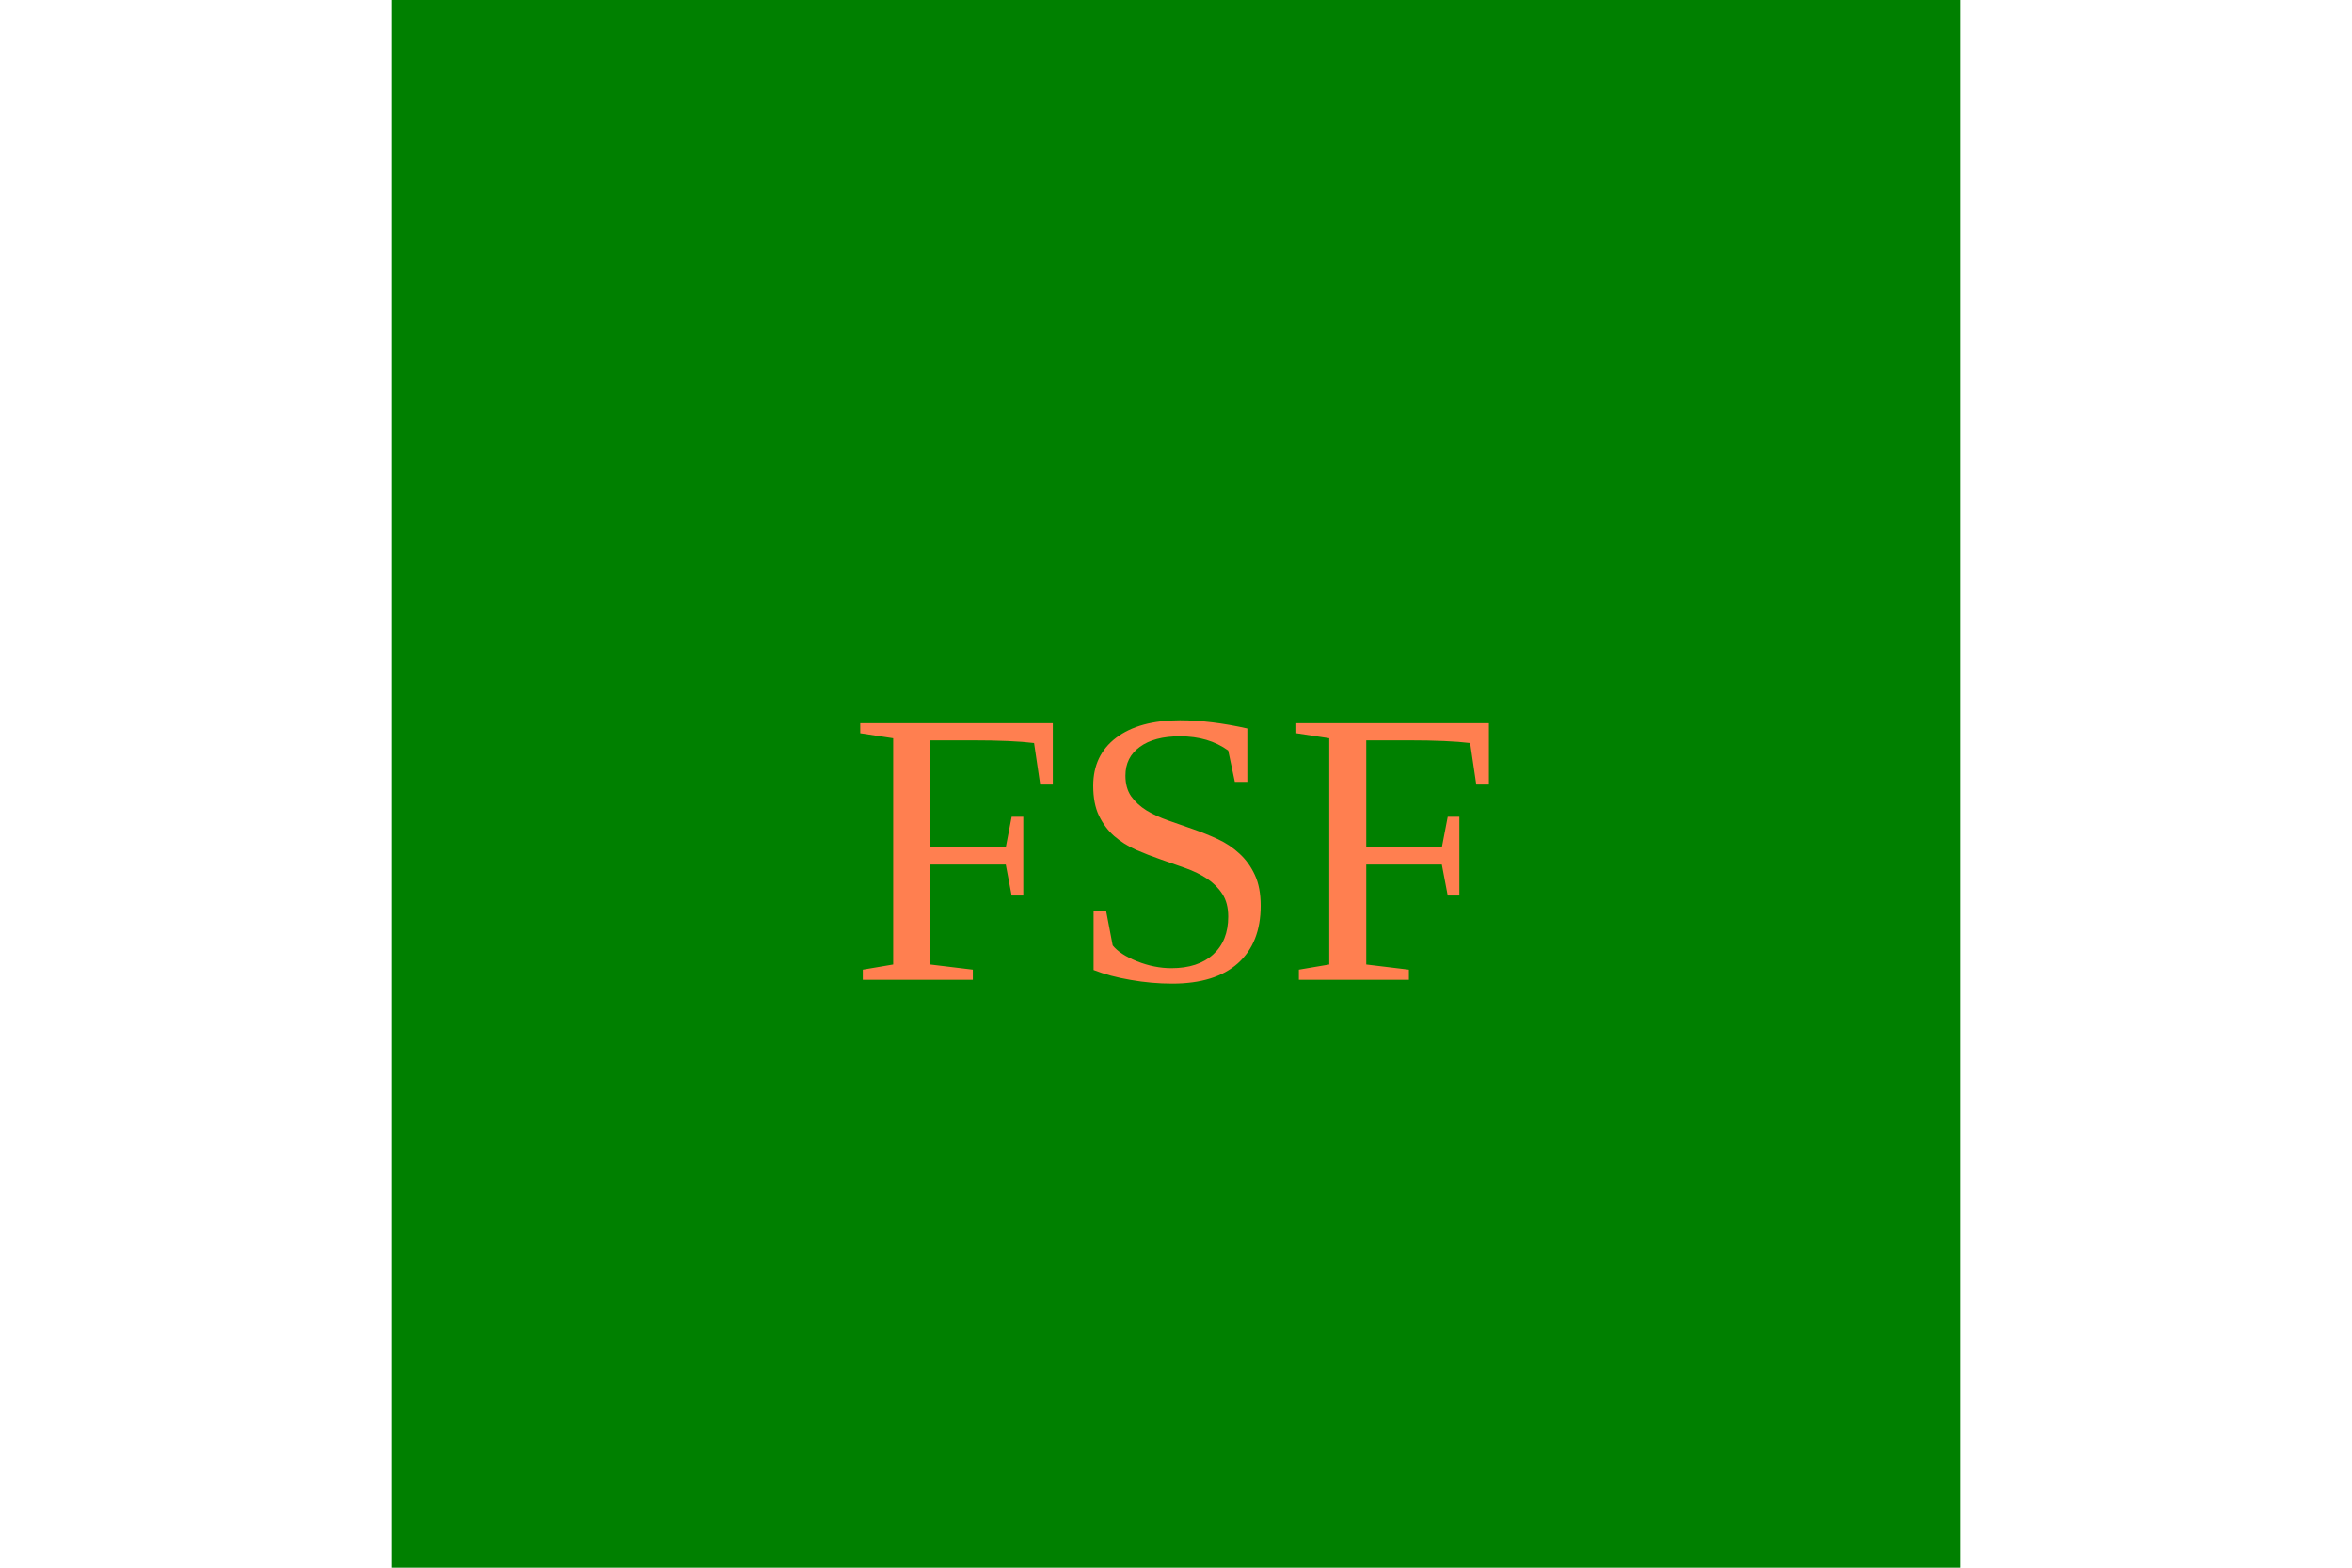
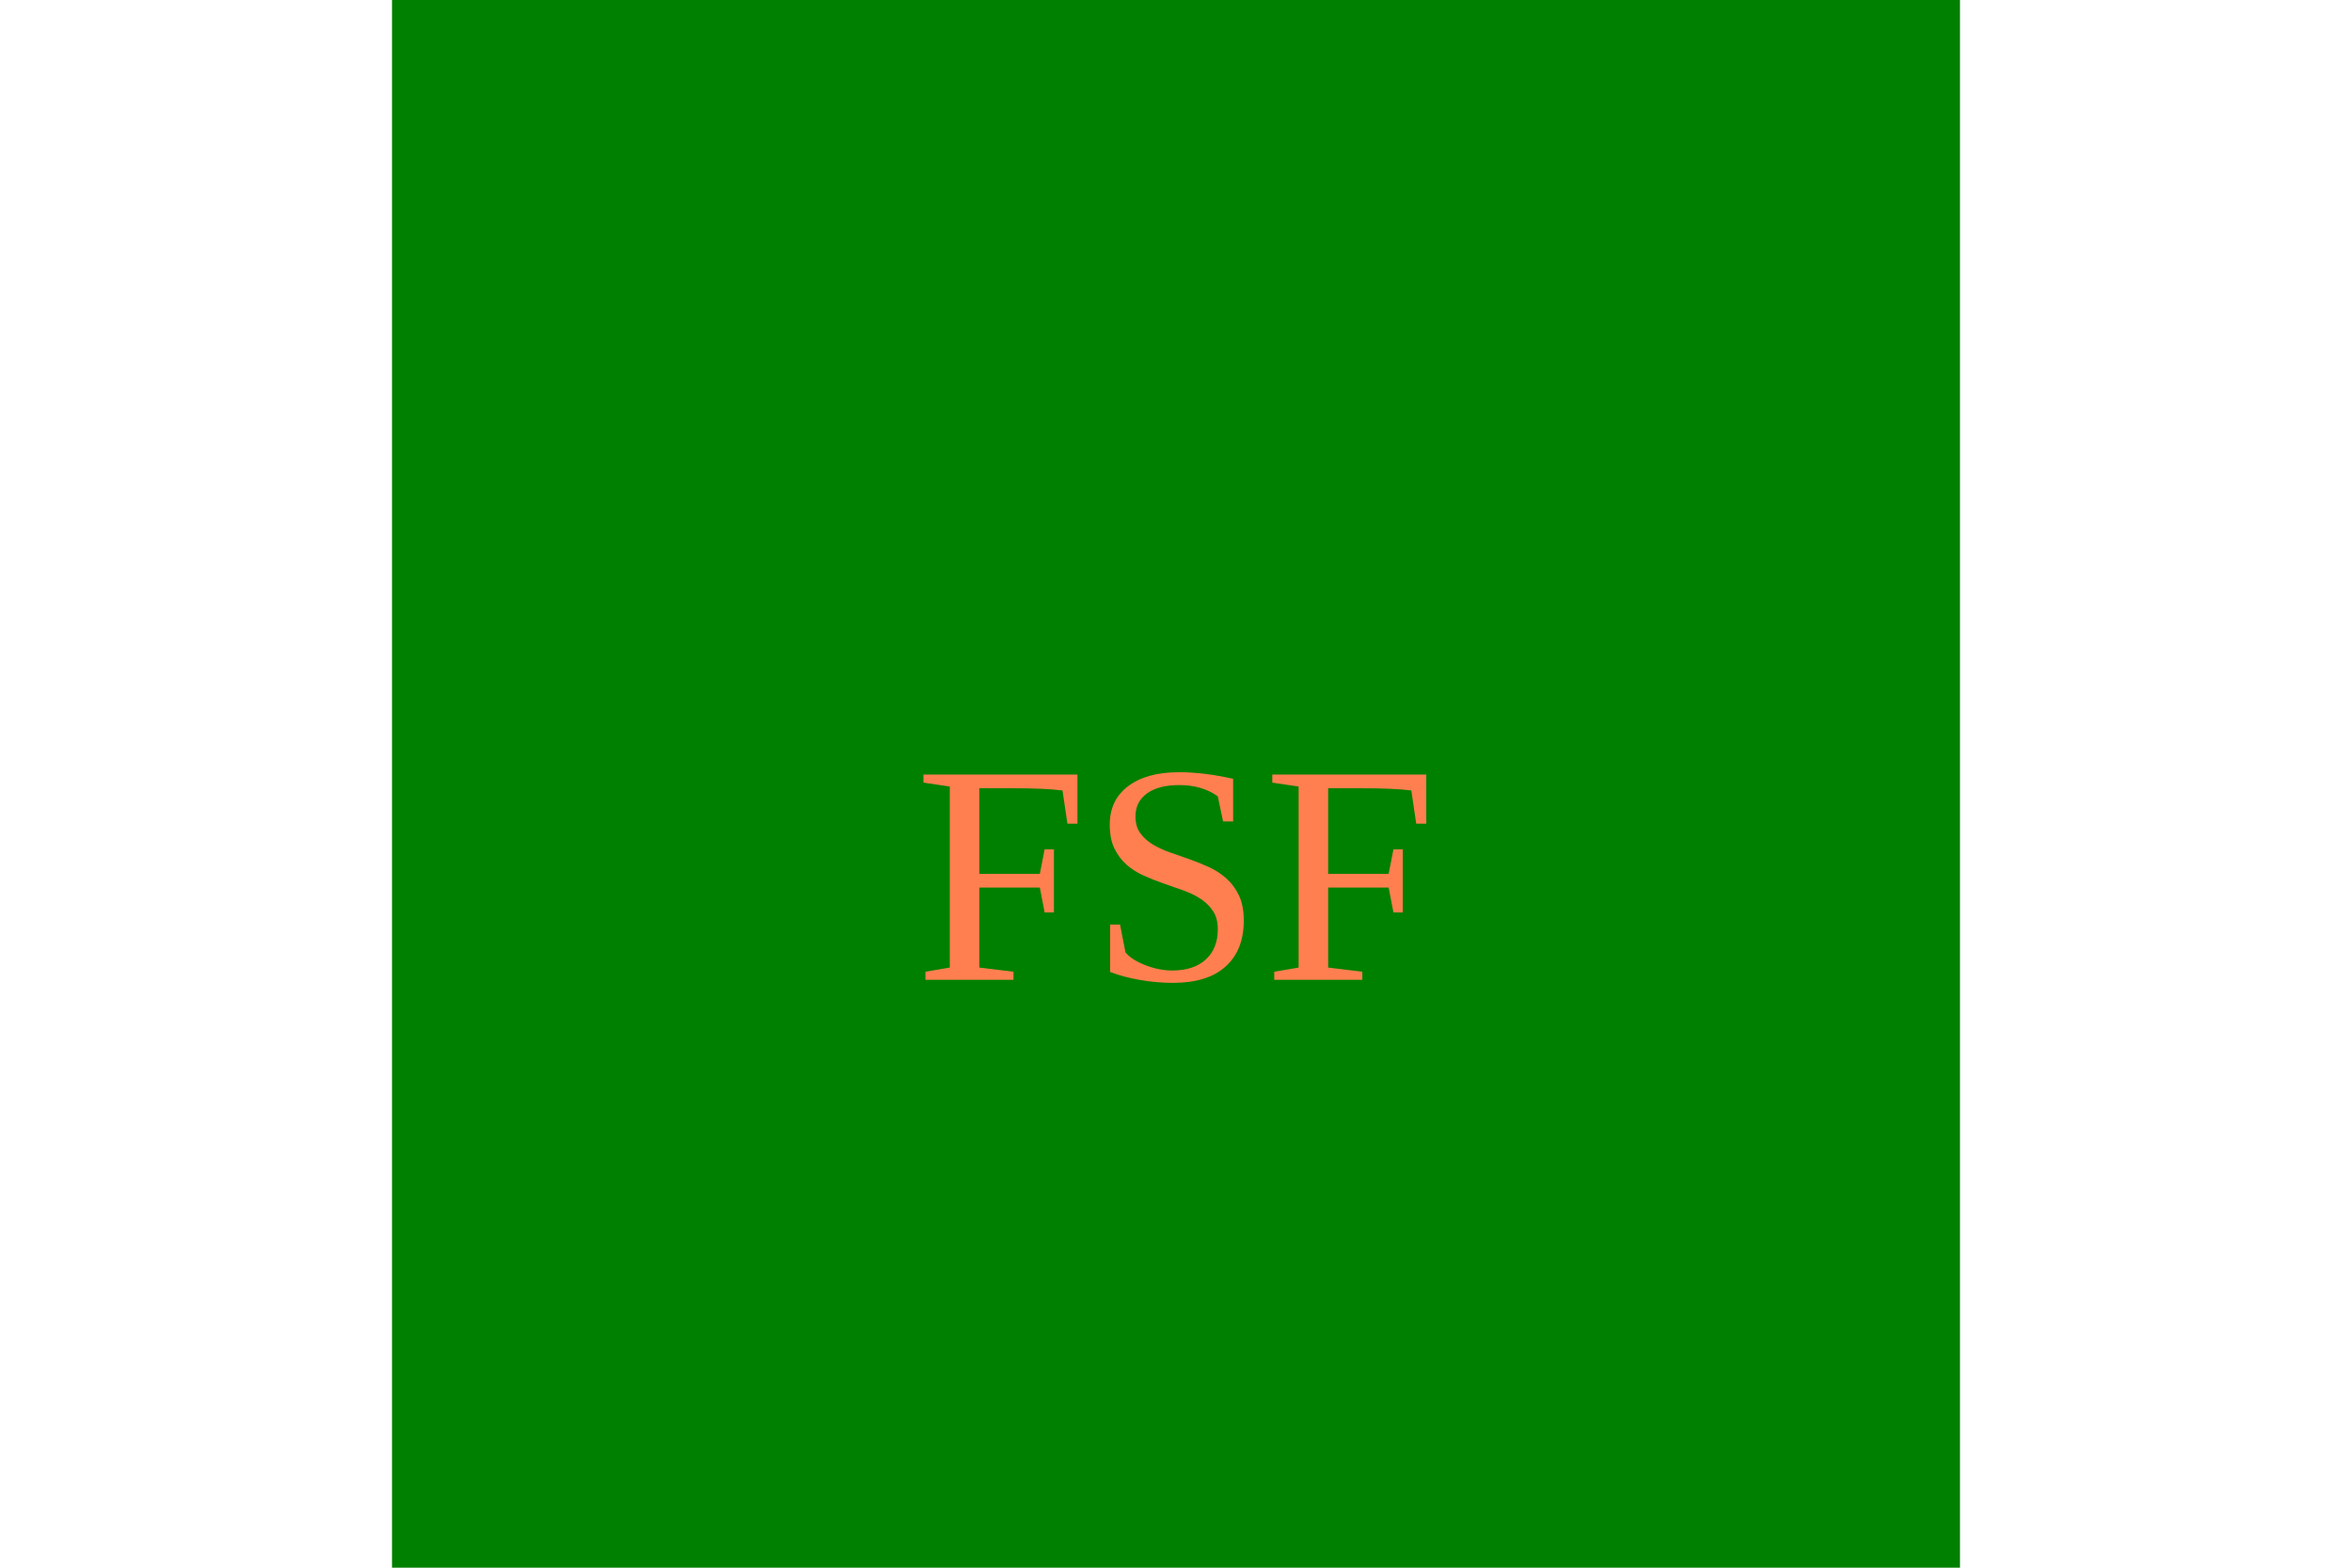
<svg xmlns="http://www.w3.org/2000/svg" version="1.1" width="300" height="200">
  <rect x="50" y="0" width="200" height="200" fill="green" stroke-width="5" />
-   <text x="150" y="125" font-size="50" text-anchor="middle" fill="#FF7F50">FSF</text>
+   <text x="150" y="125" font-size="40" text-anchor="middle" fill="#FF7F50">FSF</text>
</svg>
